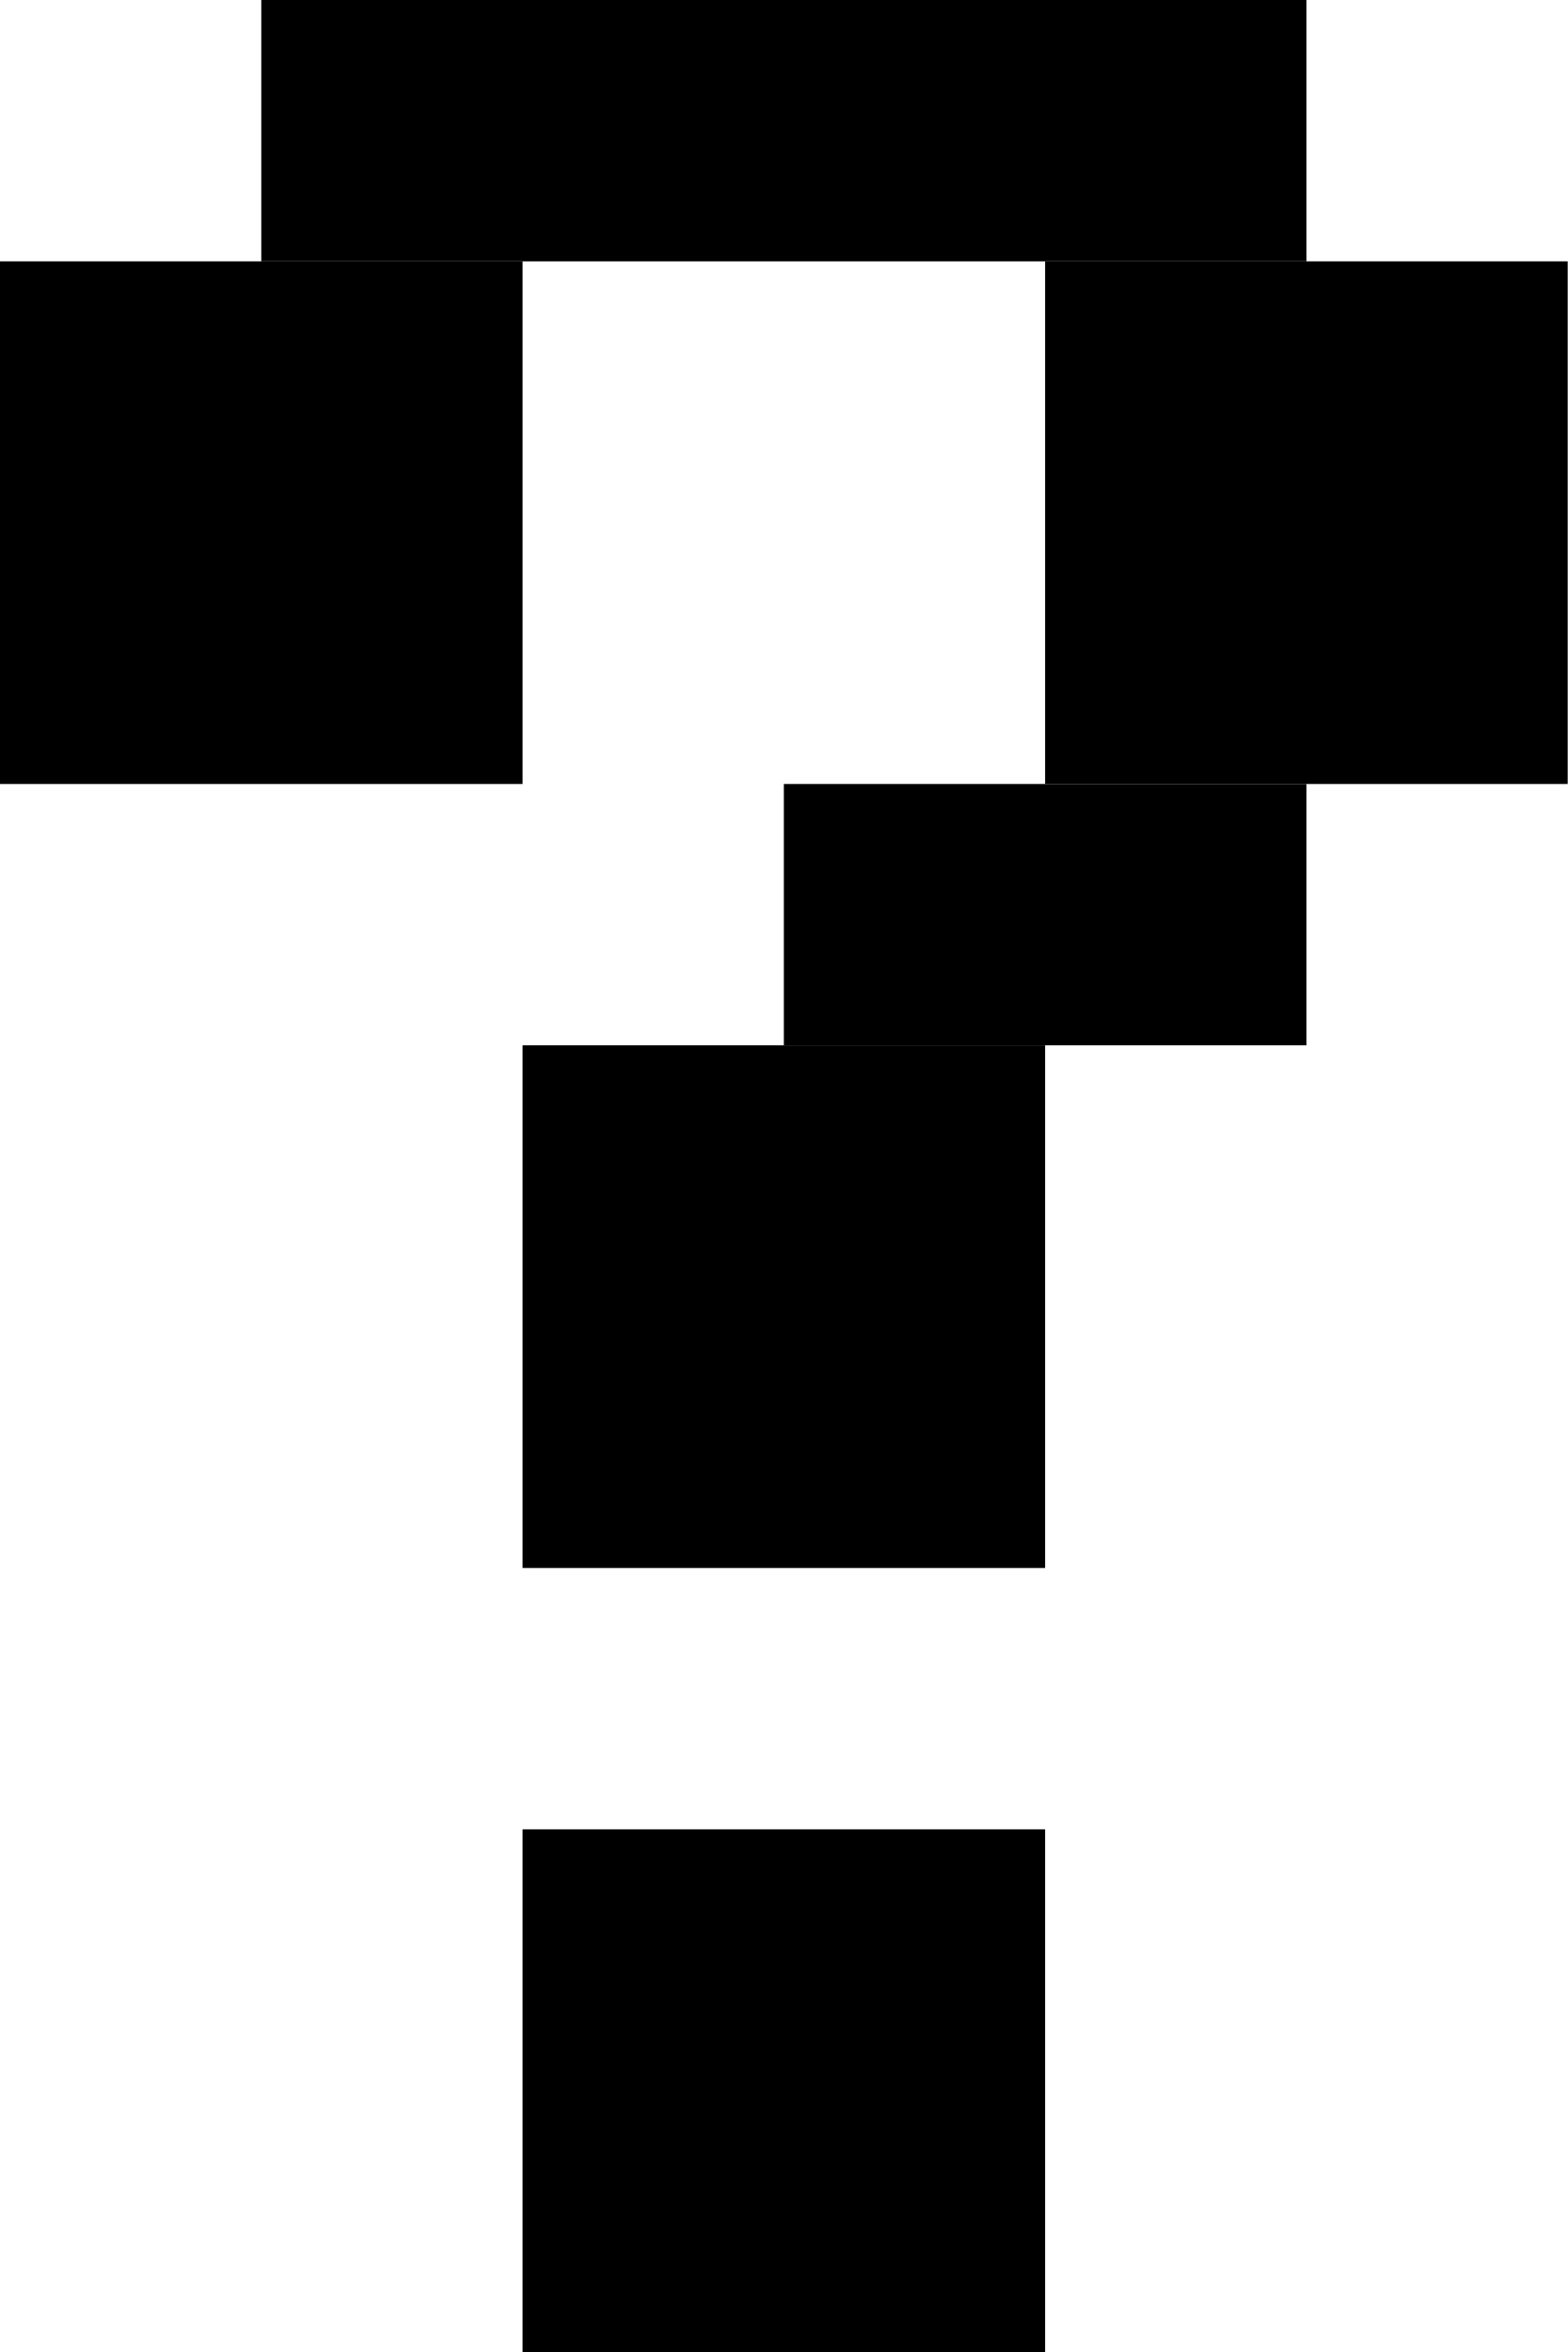
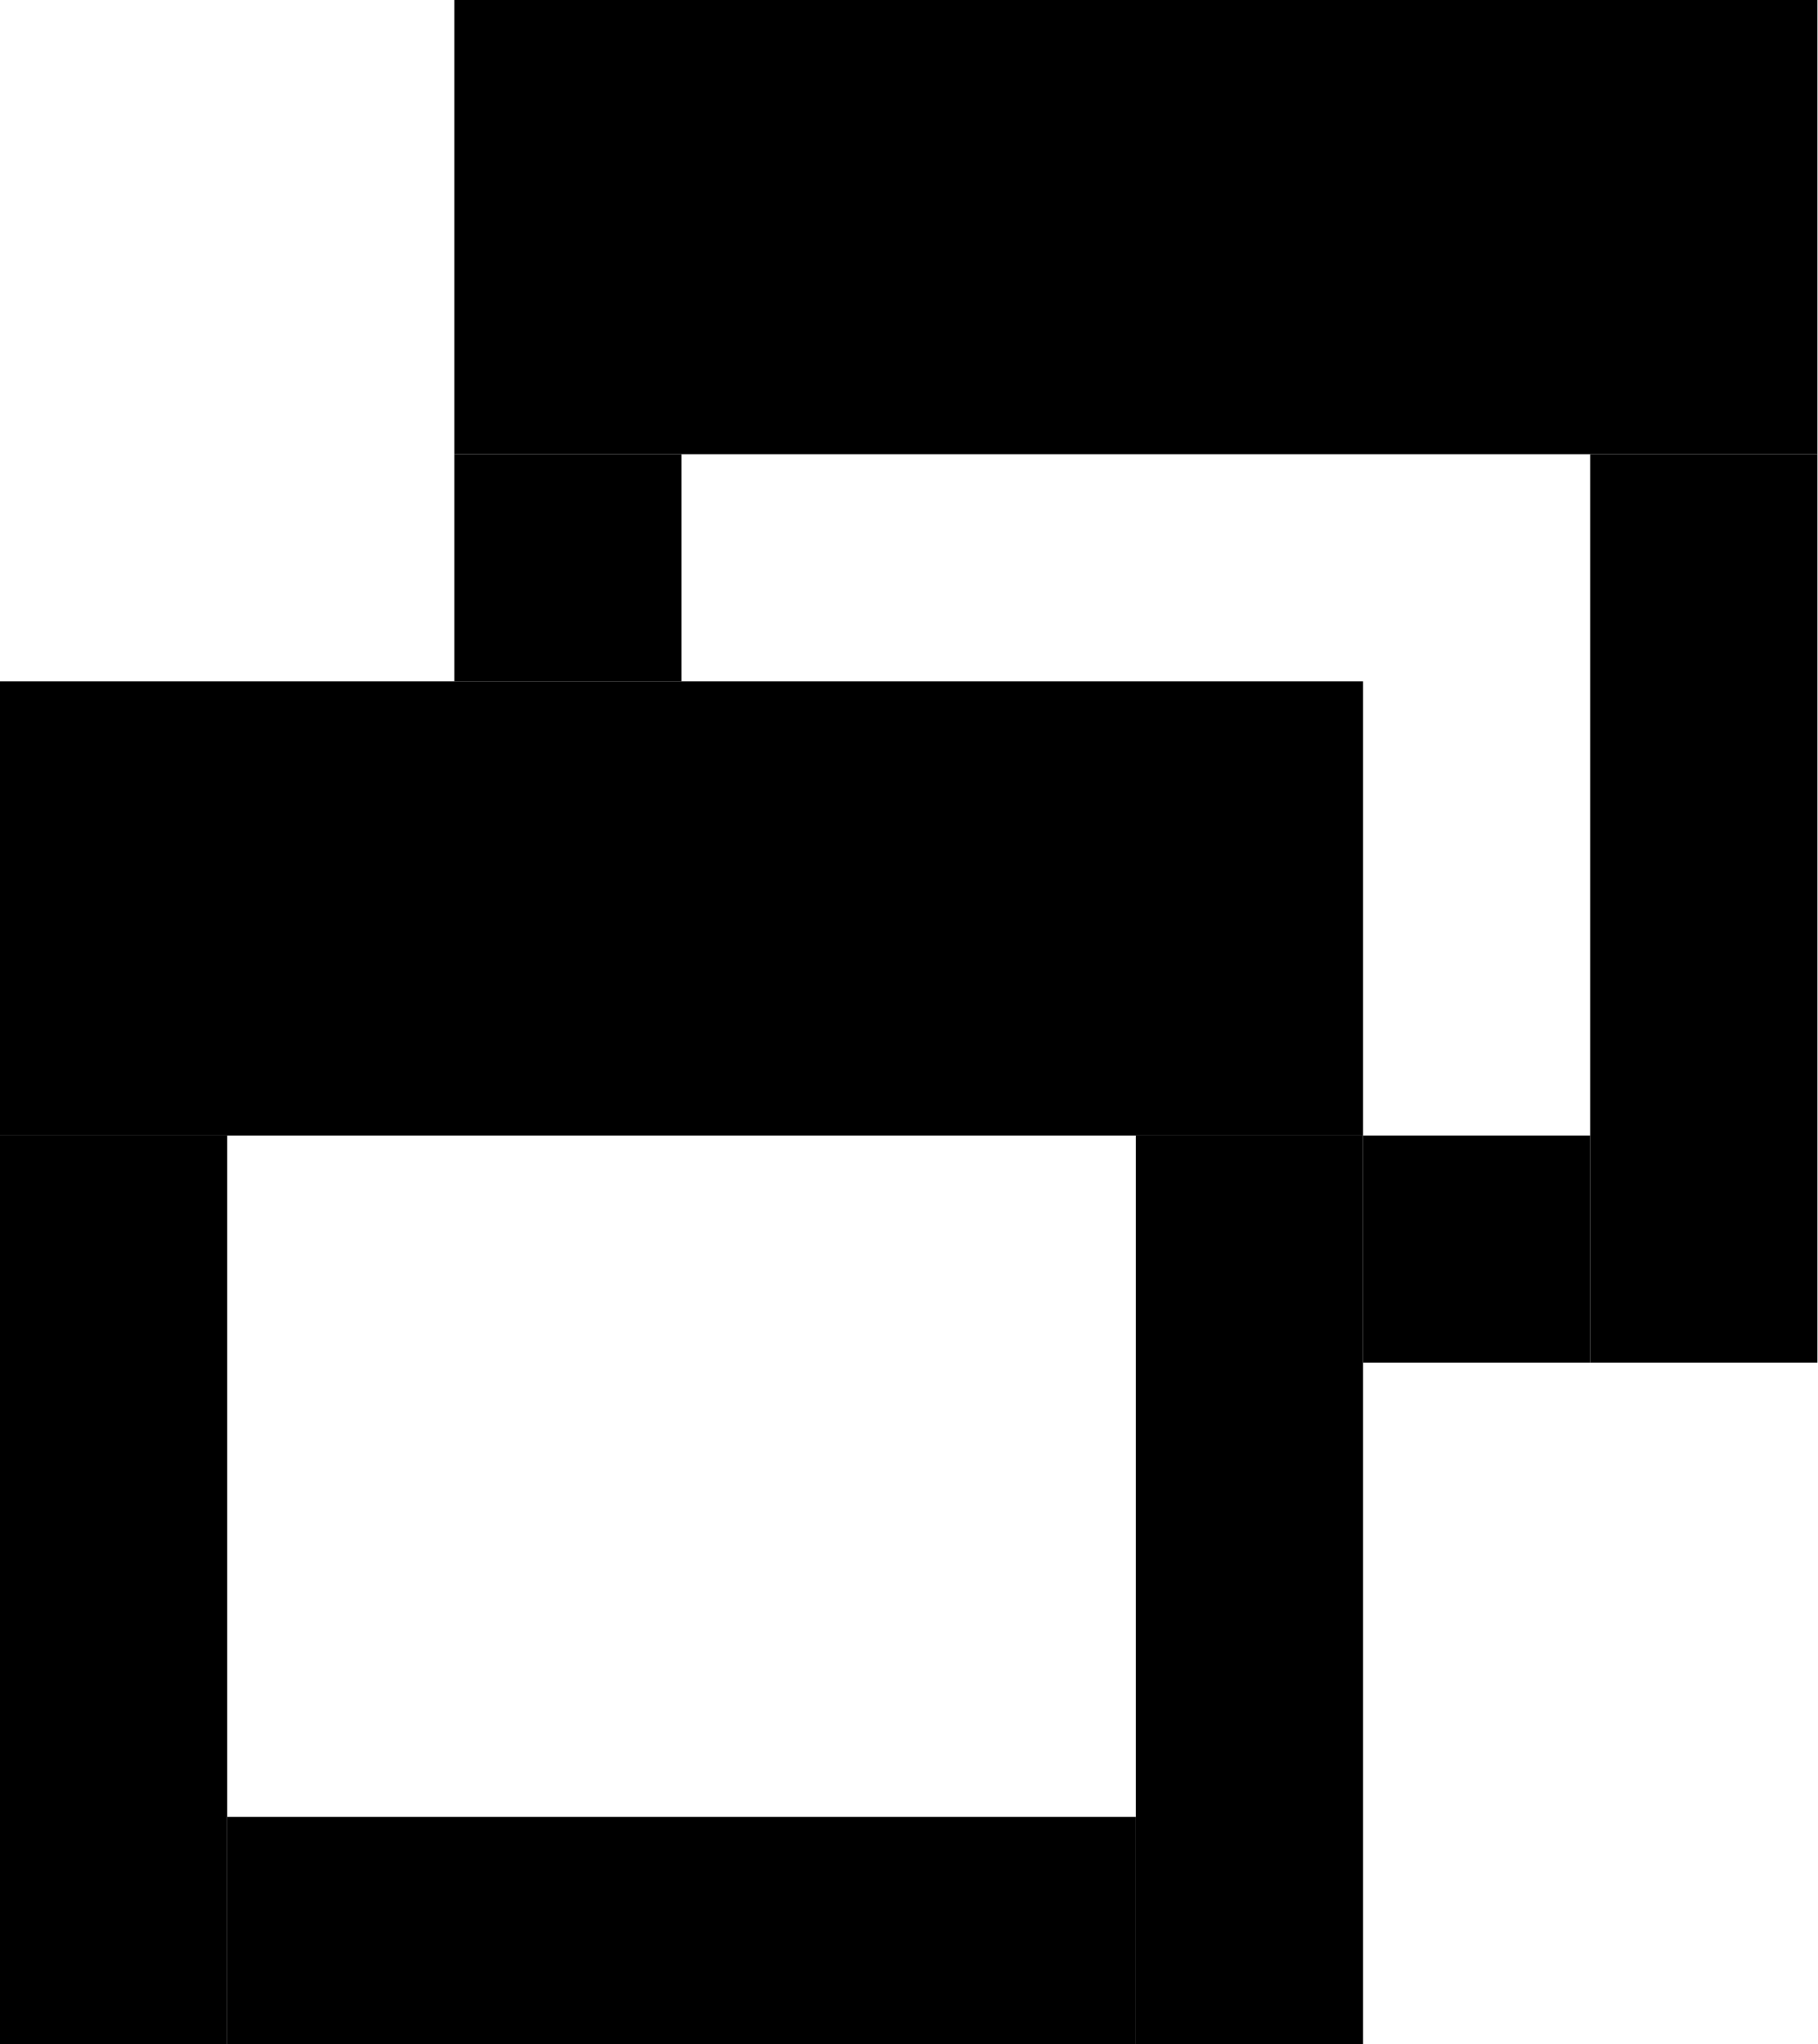
- <svg xmlns="http://www.w3.org/2000/svg" width="6" height="9" viewBox="0 0 6 9" fill="none">
-   <rect y="1" width="2" height="2" fill="black" />
-   <rect x="1" width="4" height="1" fill="black" />
-   <rect x="4" y="1" width="2" height="2" fill="black" />
-   <rect x="3" y="3" width="2" height="1" fill="black" />
-   <rect x="2" y="4" width="2" height="2" fill="black" />
-   <rect x="2" y="7" width="2" height="2" fill="black" />
+ <svg xmlns="http://www.w3.org/2000/svg" width="8" height="9" viewBox="0 0 8 9" fill="none">
+   <rect x="2" width="6" height="2" fill="black" />
+   <rect x="7" y="2" width="1" height="4" fill="black" />
+   <rect x="2" y="2" width="1" height="1" fill="black" />
+   <rect x="6" y="5" width="1" height="1" fill="black" />
+   <rect y="3" width="6" height="2" fill="black" />
+   <rect x="5" y="5" width="1" height="4" fill="black" />
+   <rect y="5" width="1" height="4" fill="black" />
+   <rect x="1" y="8" width="4" height="1" fill="black" />
</svg>
